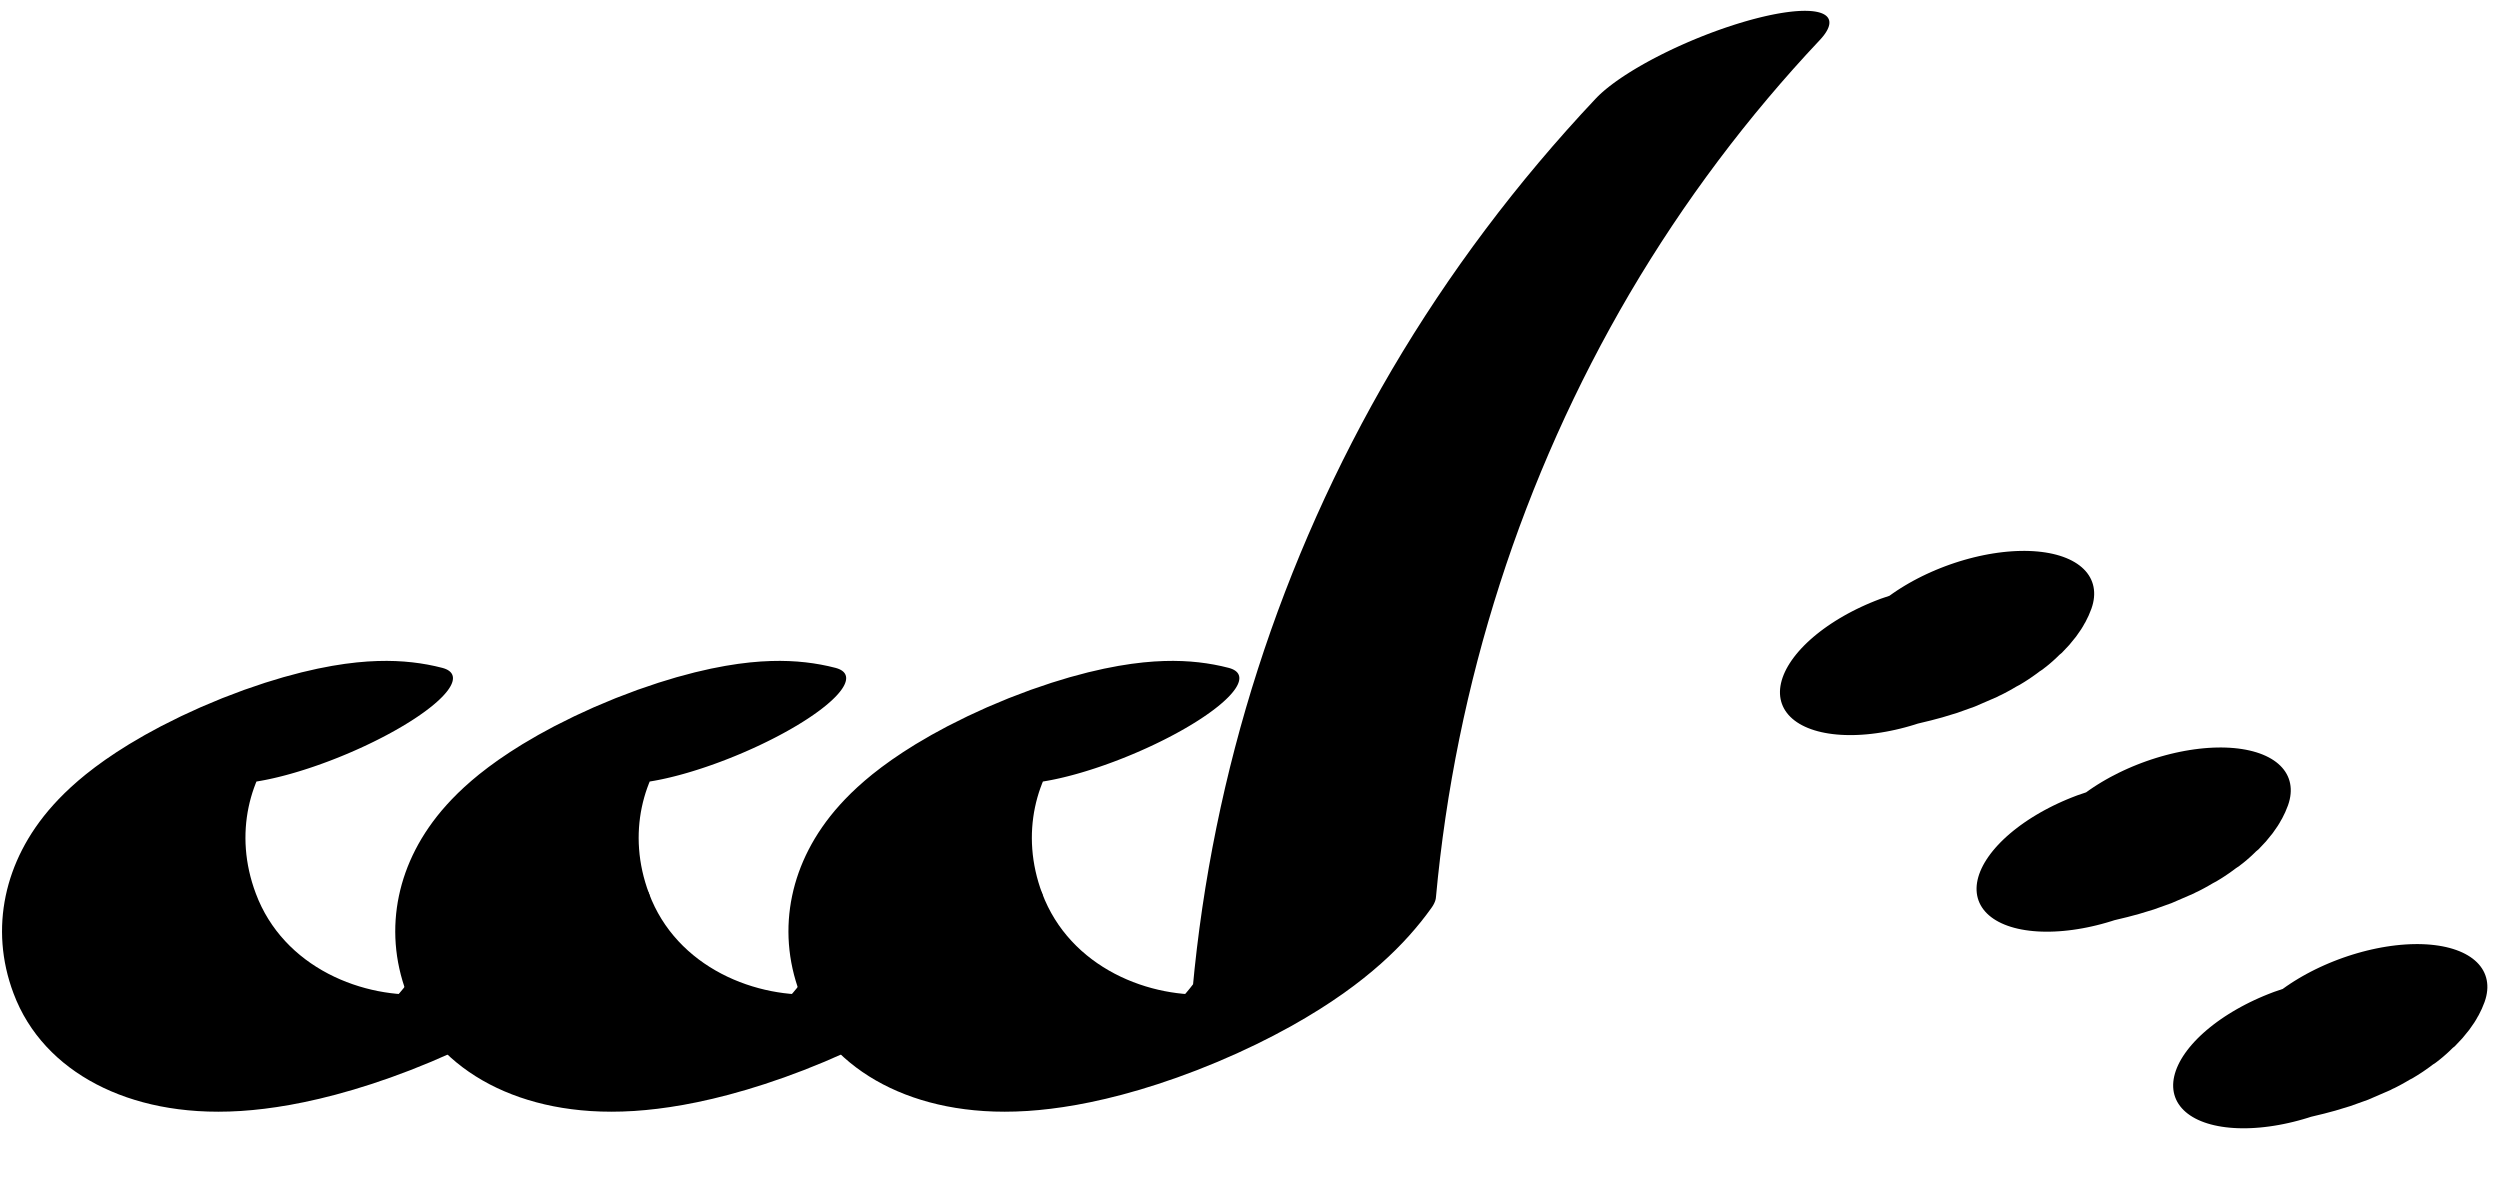
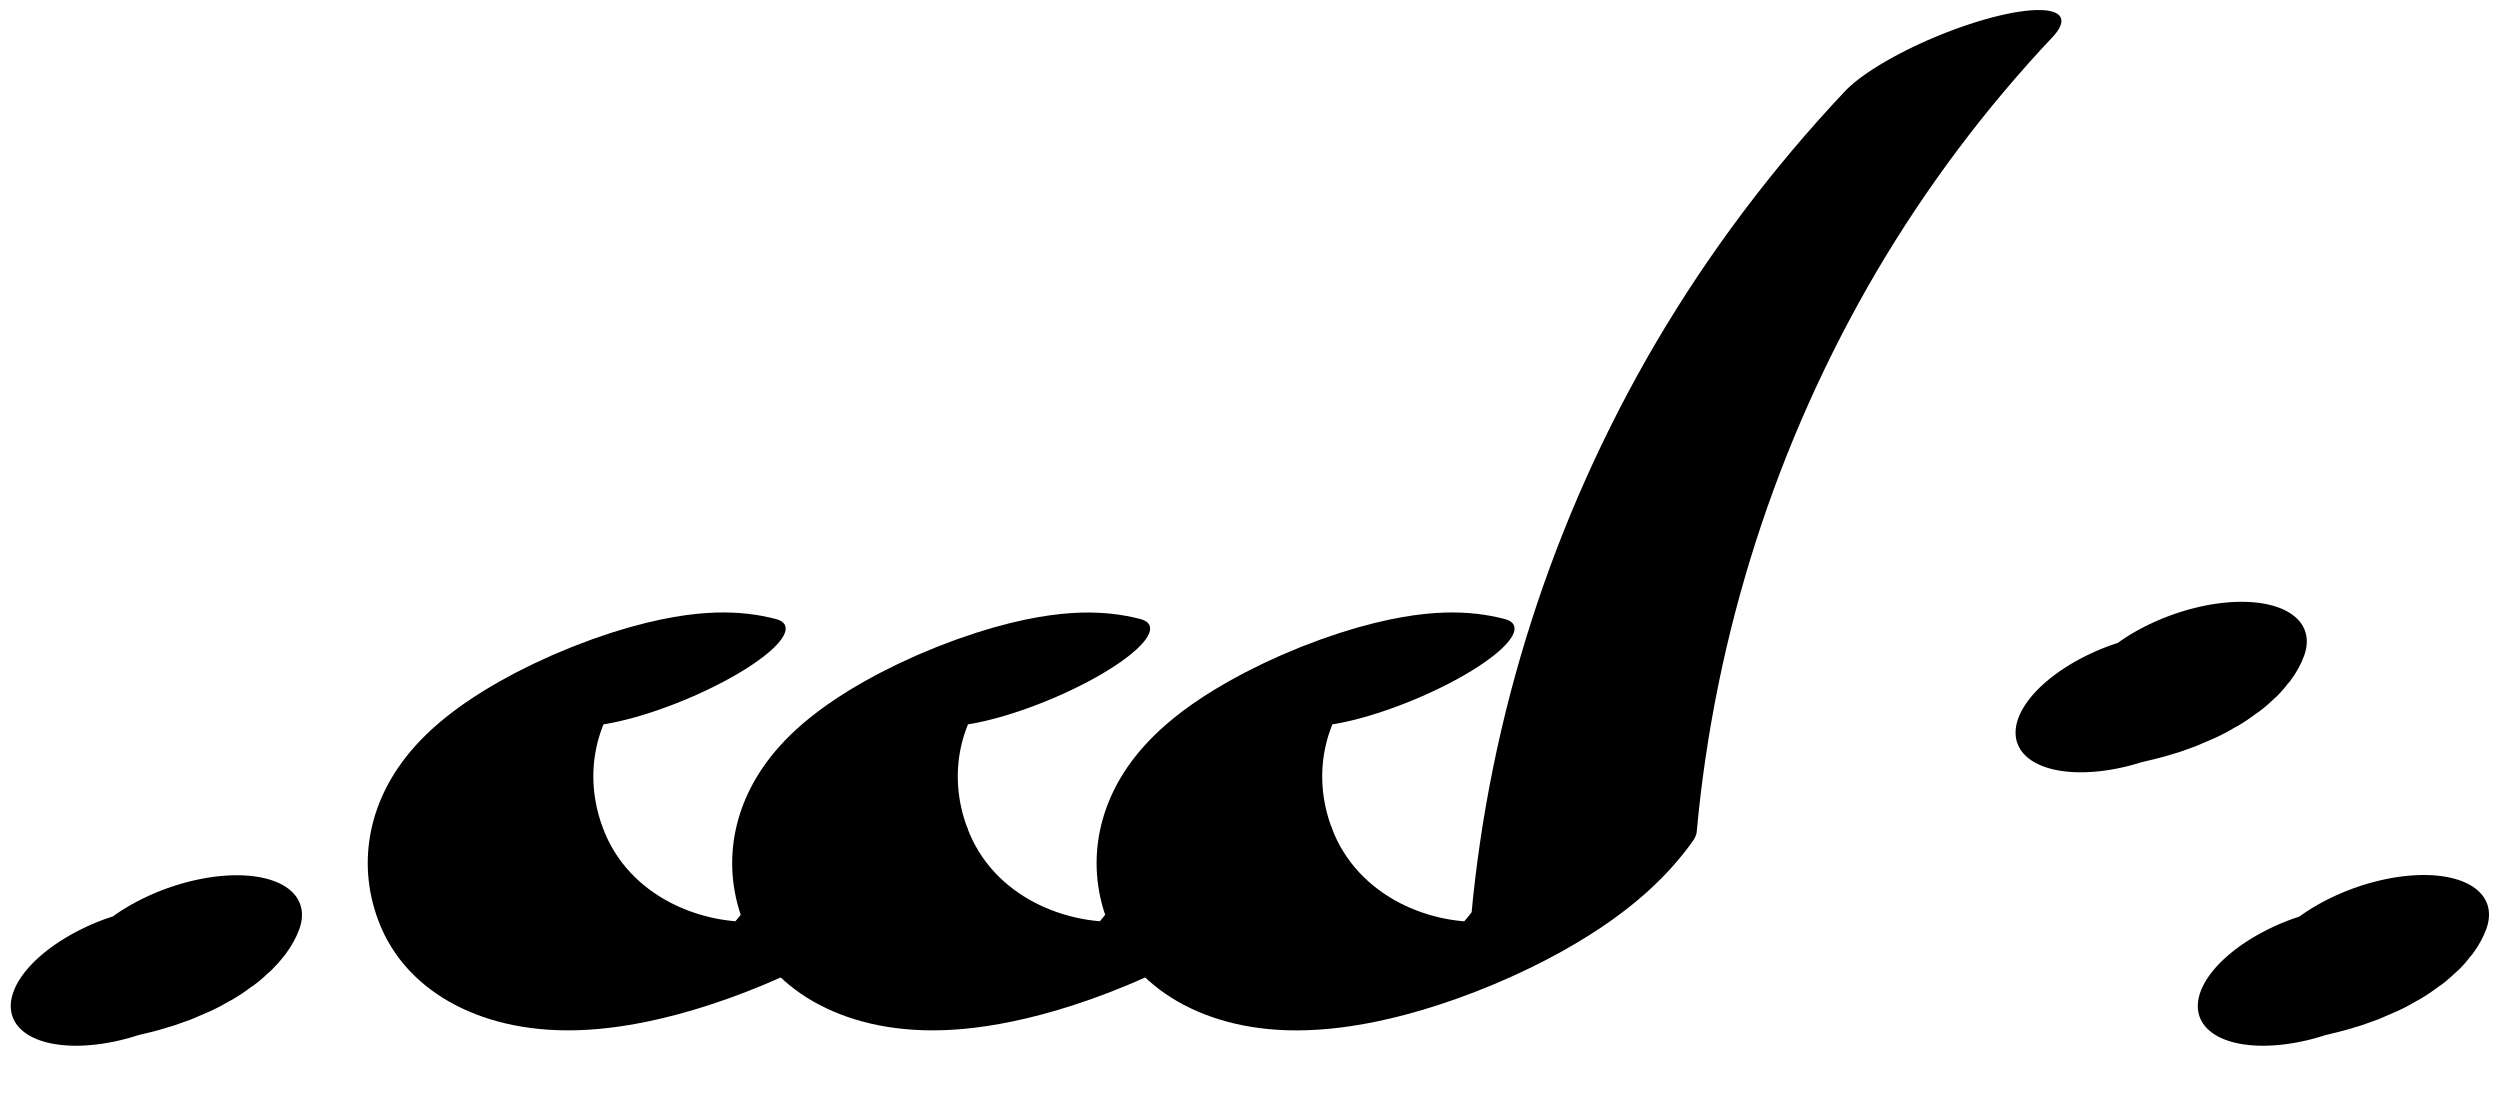
- <svg xmlns="http://www.w3.org/2000/svg" width="38" height="18" viewBox="0 0 38 18">
-   <path fill="none" stroke-width="32.529" stroke-linecap="round" stroke-linejoin="round" stroke="rgb(0%, 0%, 0%)" stroke-opacity="1" stroke-miterlimit="10" d="M 149.98 -1.706 C 136.697 38.396 117.606 2.078 117.059 -64.552 C 116.727 -105.436 124.523 -138.517 134.416 -152.009 C 143.678 -164.594 153.863 -159.925 162.149 -139.264 C 174.672 -44.001 192.288 39.095 213.759 104.064 C 224.604 136.78 236.353 164.547 248.784 186.902 " transform="matrix(0.113137, -0.0468644, -0.0117155, -0.0282833, 0, 18)" />
-   <path fill="none" stroke-width="32.529" stroke-linecap="round" stroke-linejoin="round" stroke="rgb(0%, 0%, 0%)" stroke-opacity="1" stroke-miterlimit="10" d="M 104.891 73.005 C 91.607 113.108 72.517 76.79 71.97 10.159 C 71.608 -30.675 79.433 -63.806 89.327 -77.298 C 98.589 -89.882 108.745 -85.165 117.059 -64.552 " transform="matrix(0.113137, -0.0468644, -0.0117155, -0.0282833, 0, 18)" />
-   <path fill="none" stroke-width="32.529" stroke-linecap="round" stroke-linejoin="round" stroke="rgb(0%, 0%, 0%)" stroke-opacity="1" stroke-miterlimit="10" d="M 59.801 147.717 C 46.488 187.868 27.427 151.501 26.88 84.871 C 26.519 44.036 34.344 10.906 44.237 -2.586 C 53.47 -15.122 63.655 -10.454 71.97 10.159 " transform="matrix(0.113137, -0.0468644, -0.0117155, -0.0282833, 0, 18)" />
-   <path fill="none" stroke-width="38.044" stroke-linecap="round" stroke-linejoin="round" stroke="rgb(0%, 0%, 0%)" stroke-opacity="1" stroke-miterlimit="10" d="M 287.691 -46.226 C 291.493 -46.197 295.852 -49.69 298.333 -43.743 " transform="matrix(0.097754, -0.0355797, -0.0177892, -0.048877, 0, 18)" />
-   <path fill="none" stroke-width="38.044" stroke-linecap="round" stroke-linejoin="round" stroke="rgb(0%, 0%, 0%)" stroke-opacity="1" stroke-miterlimit="10" d="M 304.86 -119.863 C 308.662 -119.833 313.021 -123.327 315.502 -117.38 " transform="matrix(0.097754, -0.0355797, -0.0177892, -0.048877, 0, 18)" />
-   <path fill="none" stroke-width="38.044" stroke-linecap="round" stroke-linejoin="round" stroke="rgb(0%, 0%, 0%)" stroke-opacity="1" stroke-miterlimit="10" d="M 322.029 -193.5 C 325.831 -193.47 330.19 -196.963 332.671 -191.017 " transform="matrix(0.097754, -0.0355797, -0.0177892, -0.048877, 0, 18)" />
+ <svg xmlns="http://www.w3.org/2000/svg" width="41" height="18" viewBox="0 0 41 18">
+   <path fill="none" stroke-width="32.529" stroke-linecap="round" stroke-linejoin="round" stroke="rgb(0%, 0%, 0%)" stroke-opacity="1" stroke-miterlimit="10" d="M 195.246 -76.711 C 181.975 -36.49 162.872 -72.926 162.326 -139.557 C 161.993 -180.44 169.777 -213.639 179.682 -227.014 C 188.944 -239.598 199.13 -234.93 207.415 -214.268 C 219.938 -119.005 237.554 -35.91 259.025 29.059 C 269.87 61.776 281.619 89.543 294.05 111.897 " transform="matrix(0.113137, -0.0468644, -0.0117155, -0.0282833, 0, 18)" />
+   <path fill="none" stroke-width="32.529" stroke-linecap="round" stroke-linejoin="round" stroke="rgb(0%, 0%, 0%)" stroke-opacity="1" stroke-miterlimit="10" d="M 150.157 -1.999 C 136.874 38.103 117.783 1.785 117.236 -64.845 C 116.875 -105.68 124.7 -138.81 134.593 -152.302 C 143.855 -164.887 154.011 -160.169 162.326 -139.557 " transform="matrix(0.113137, -0.0468644, -0.0117155, -0.0282833, 0, 18)" />
+   <path fill="none" stroke-width="32.529" stroke-linecap="round" stroke-linejoin="round" stroke="rgb(0%, 0%, 0%)" stroke-opacity="1" stroke-miterlimit="10" d="M 105.067 72.712 C 91.767 112.982 72.693 76.497 72.147 9.866 C 71.785 -30.968 79.61 -64.099 89.503 -77.591 C 98.736 -90.126 108.921 -85.458 117.236 -64.845 " transform="matrix(0.113137, -0.0468644, -0.0117155, -0.0282833, 0, 18)" />
+   <path fill="none" stroke-width="38.044" stroke-linecap="round" stroke-linejoin="round" stroke="rgb(0%, 0%, 0%)" stroke-opacity="1" stroke-miterlimit="10" d="M 25.241 22.545 C 29.043 22.574 33.402 19.081 35.87 24.957 " transform="matrix(0.097754, -0.0355797, -0.0177892, -0.048877, 0, 18)" />
+   <path fill="none" stroke-width="38.044" stroke-linecap="round" stroke-linejoin="round" stroke="rgb(0%, 0%, 0%)" stroke-opacity="1" stroke-miterlimit="10" d="M 336.984 -112.638 C 340.773 -112.679 345.132 -116.172 347.613 -110.226 " transform="matrix(0.097754, -0.0355797, -0.0177892, -0.048877, 0, 18)" />
+   <path fill="none" stroke-width="38.044" stroke-linecap="round" stroke-linejoin="round" stroke="rgb(0%, 0%, 0%)" stroke-opacity="1" stroke-miterlimit="10" d="M 349.235 -213.304 C 353.036 -213.274 357.396 -216.767 359.876 -210.821 " transform="matrix(0.097754, -0.0355797, -0.0177892, -0.048877, 0, 18)" />
</svg>
